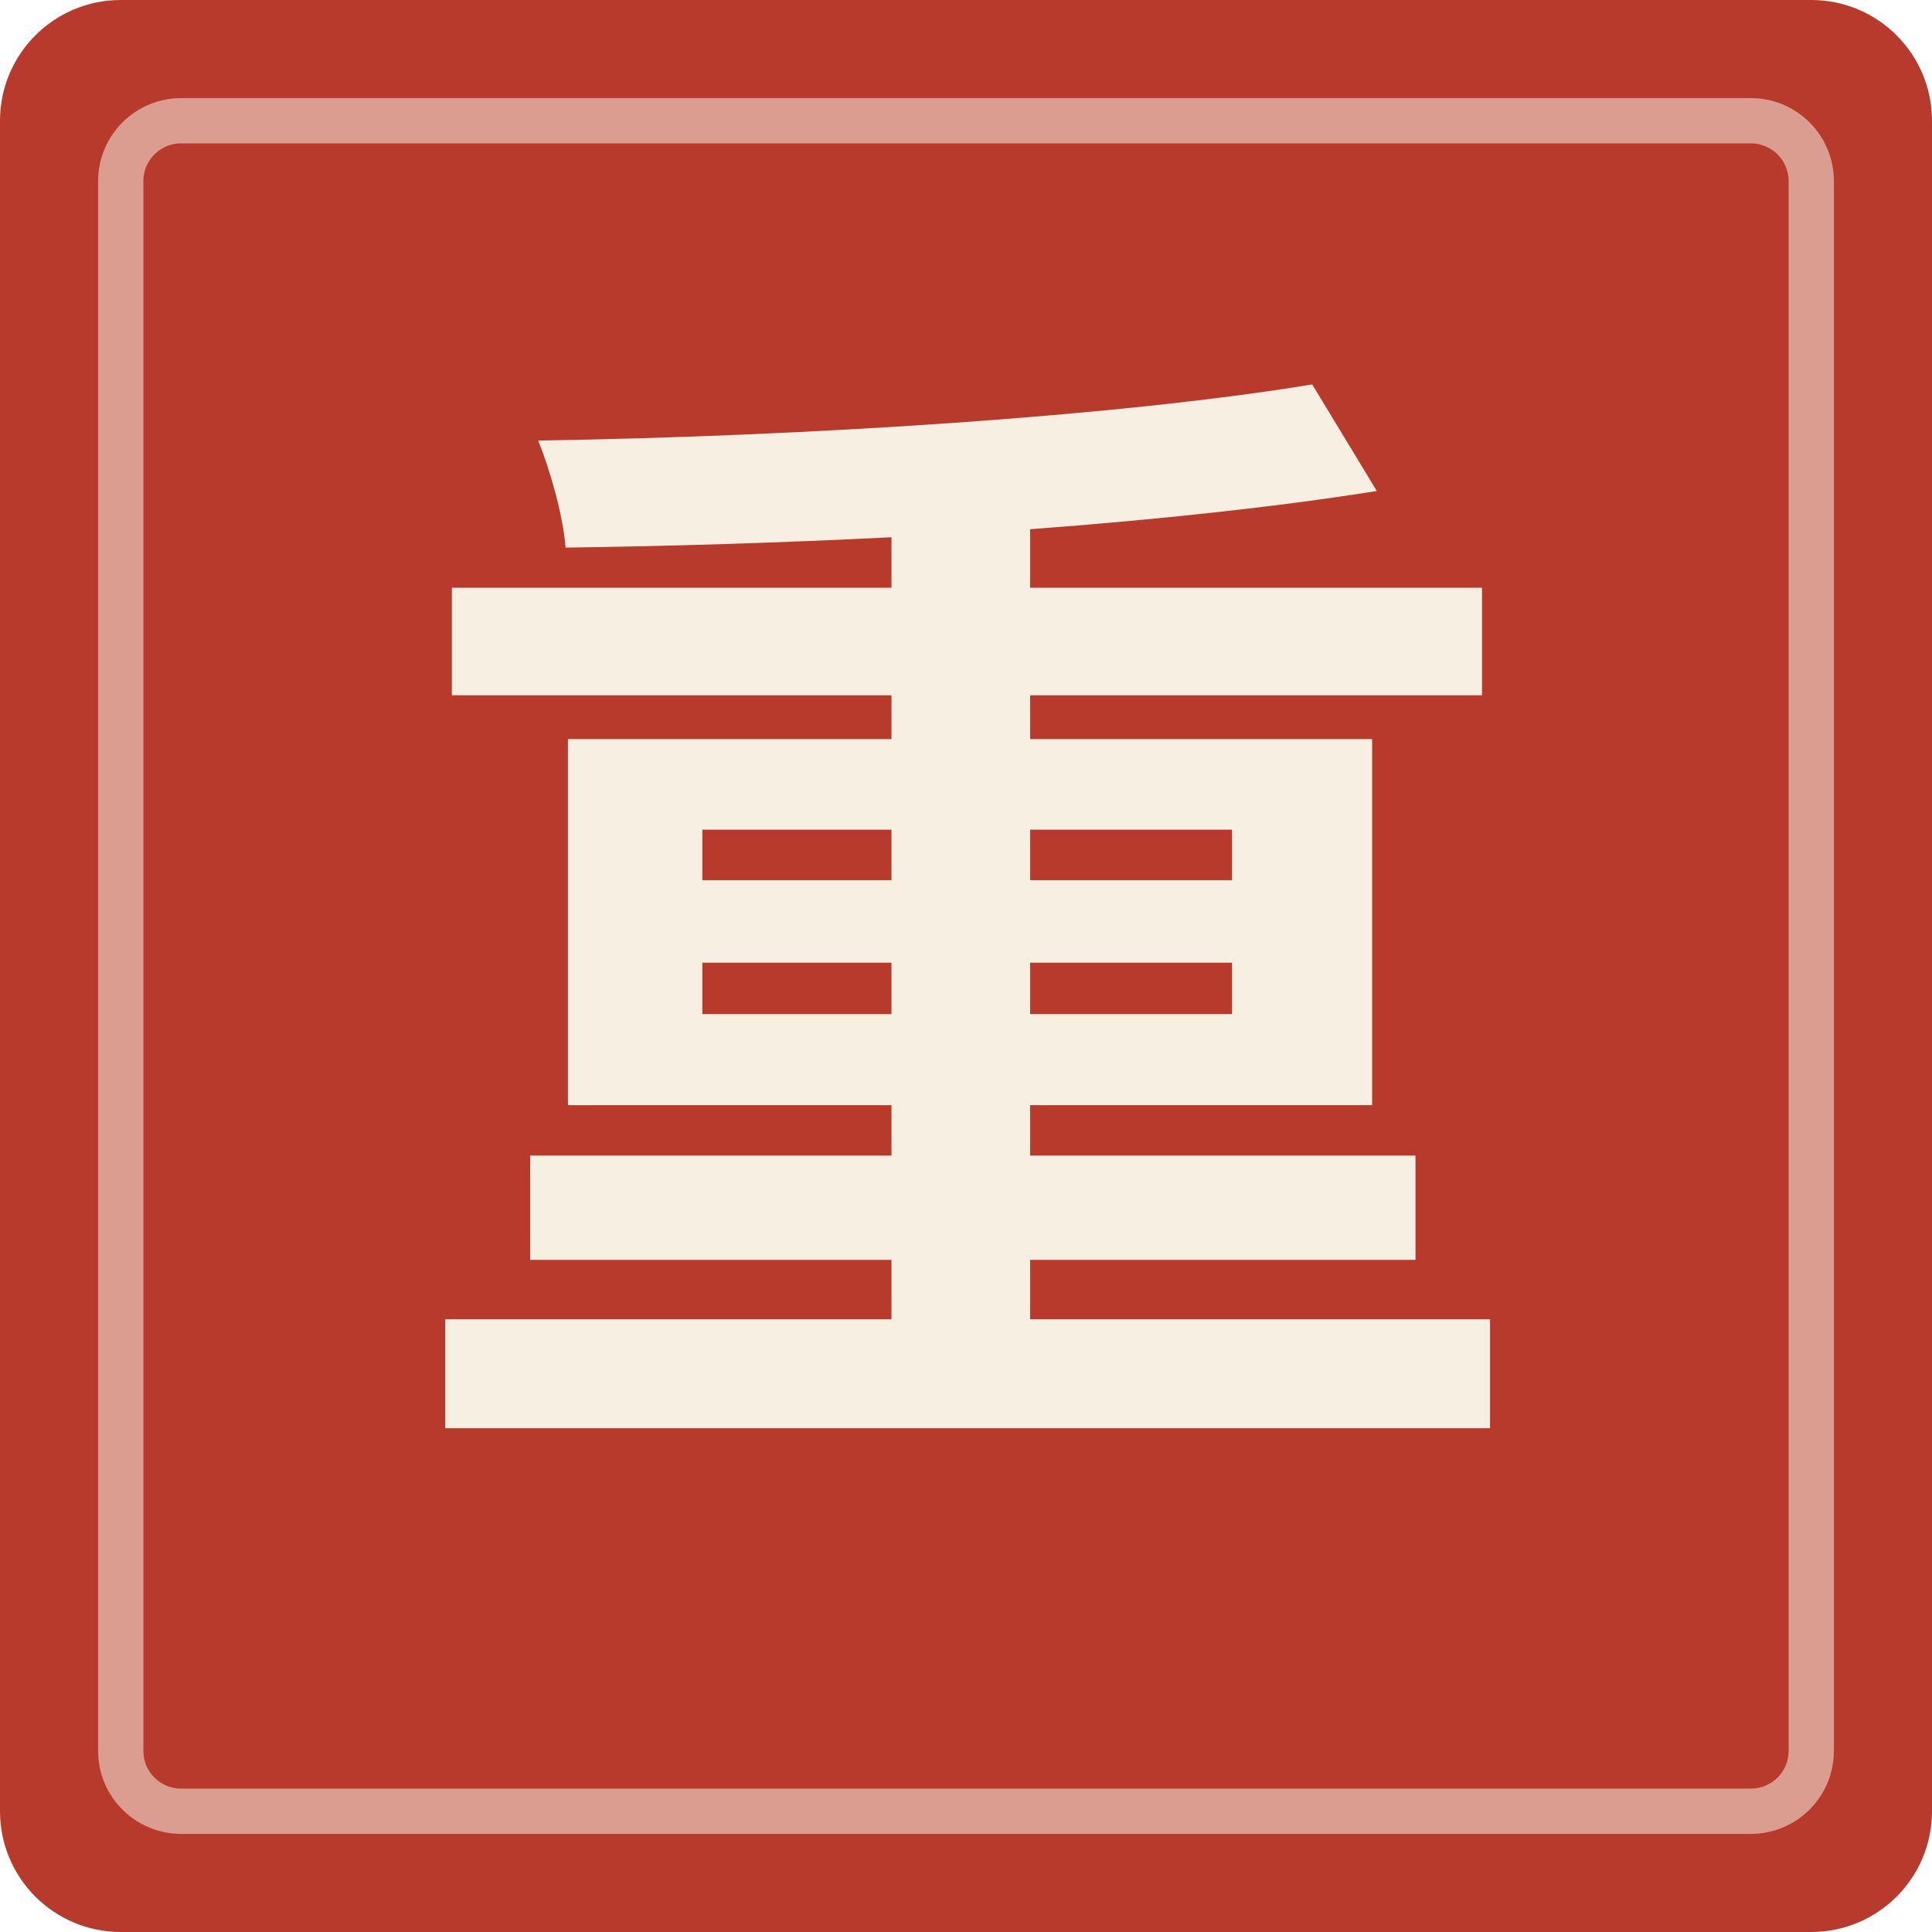
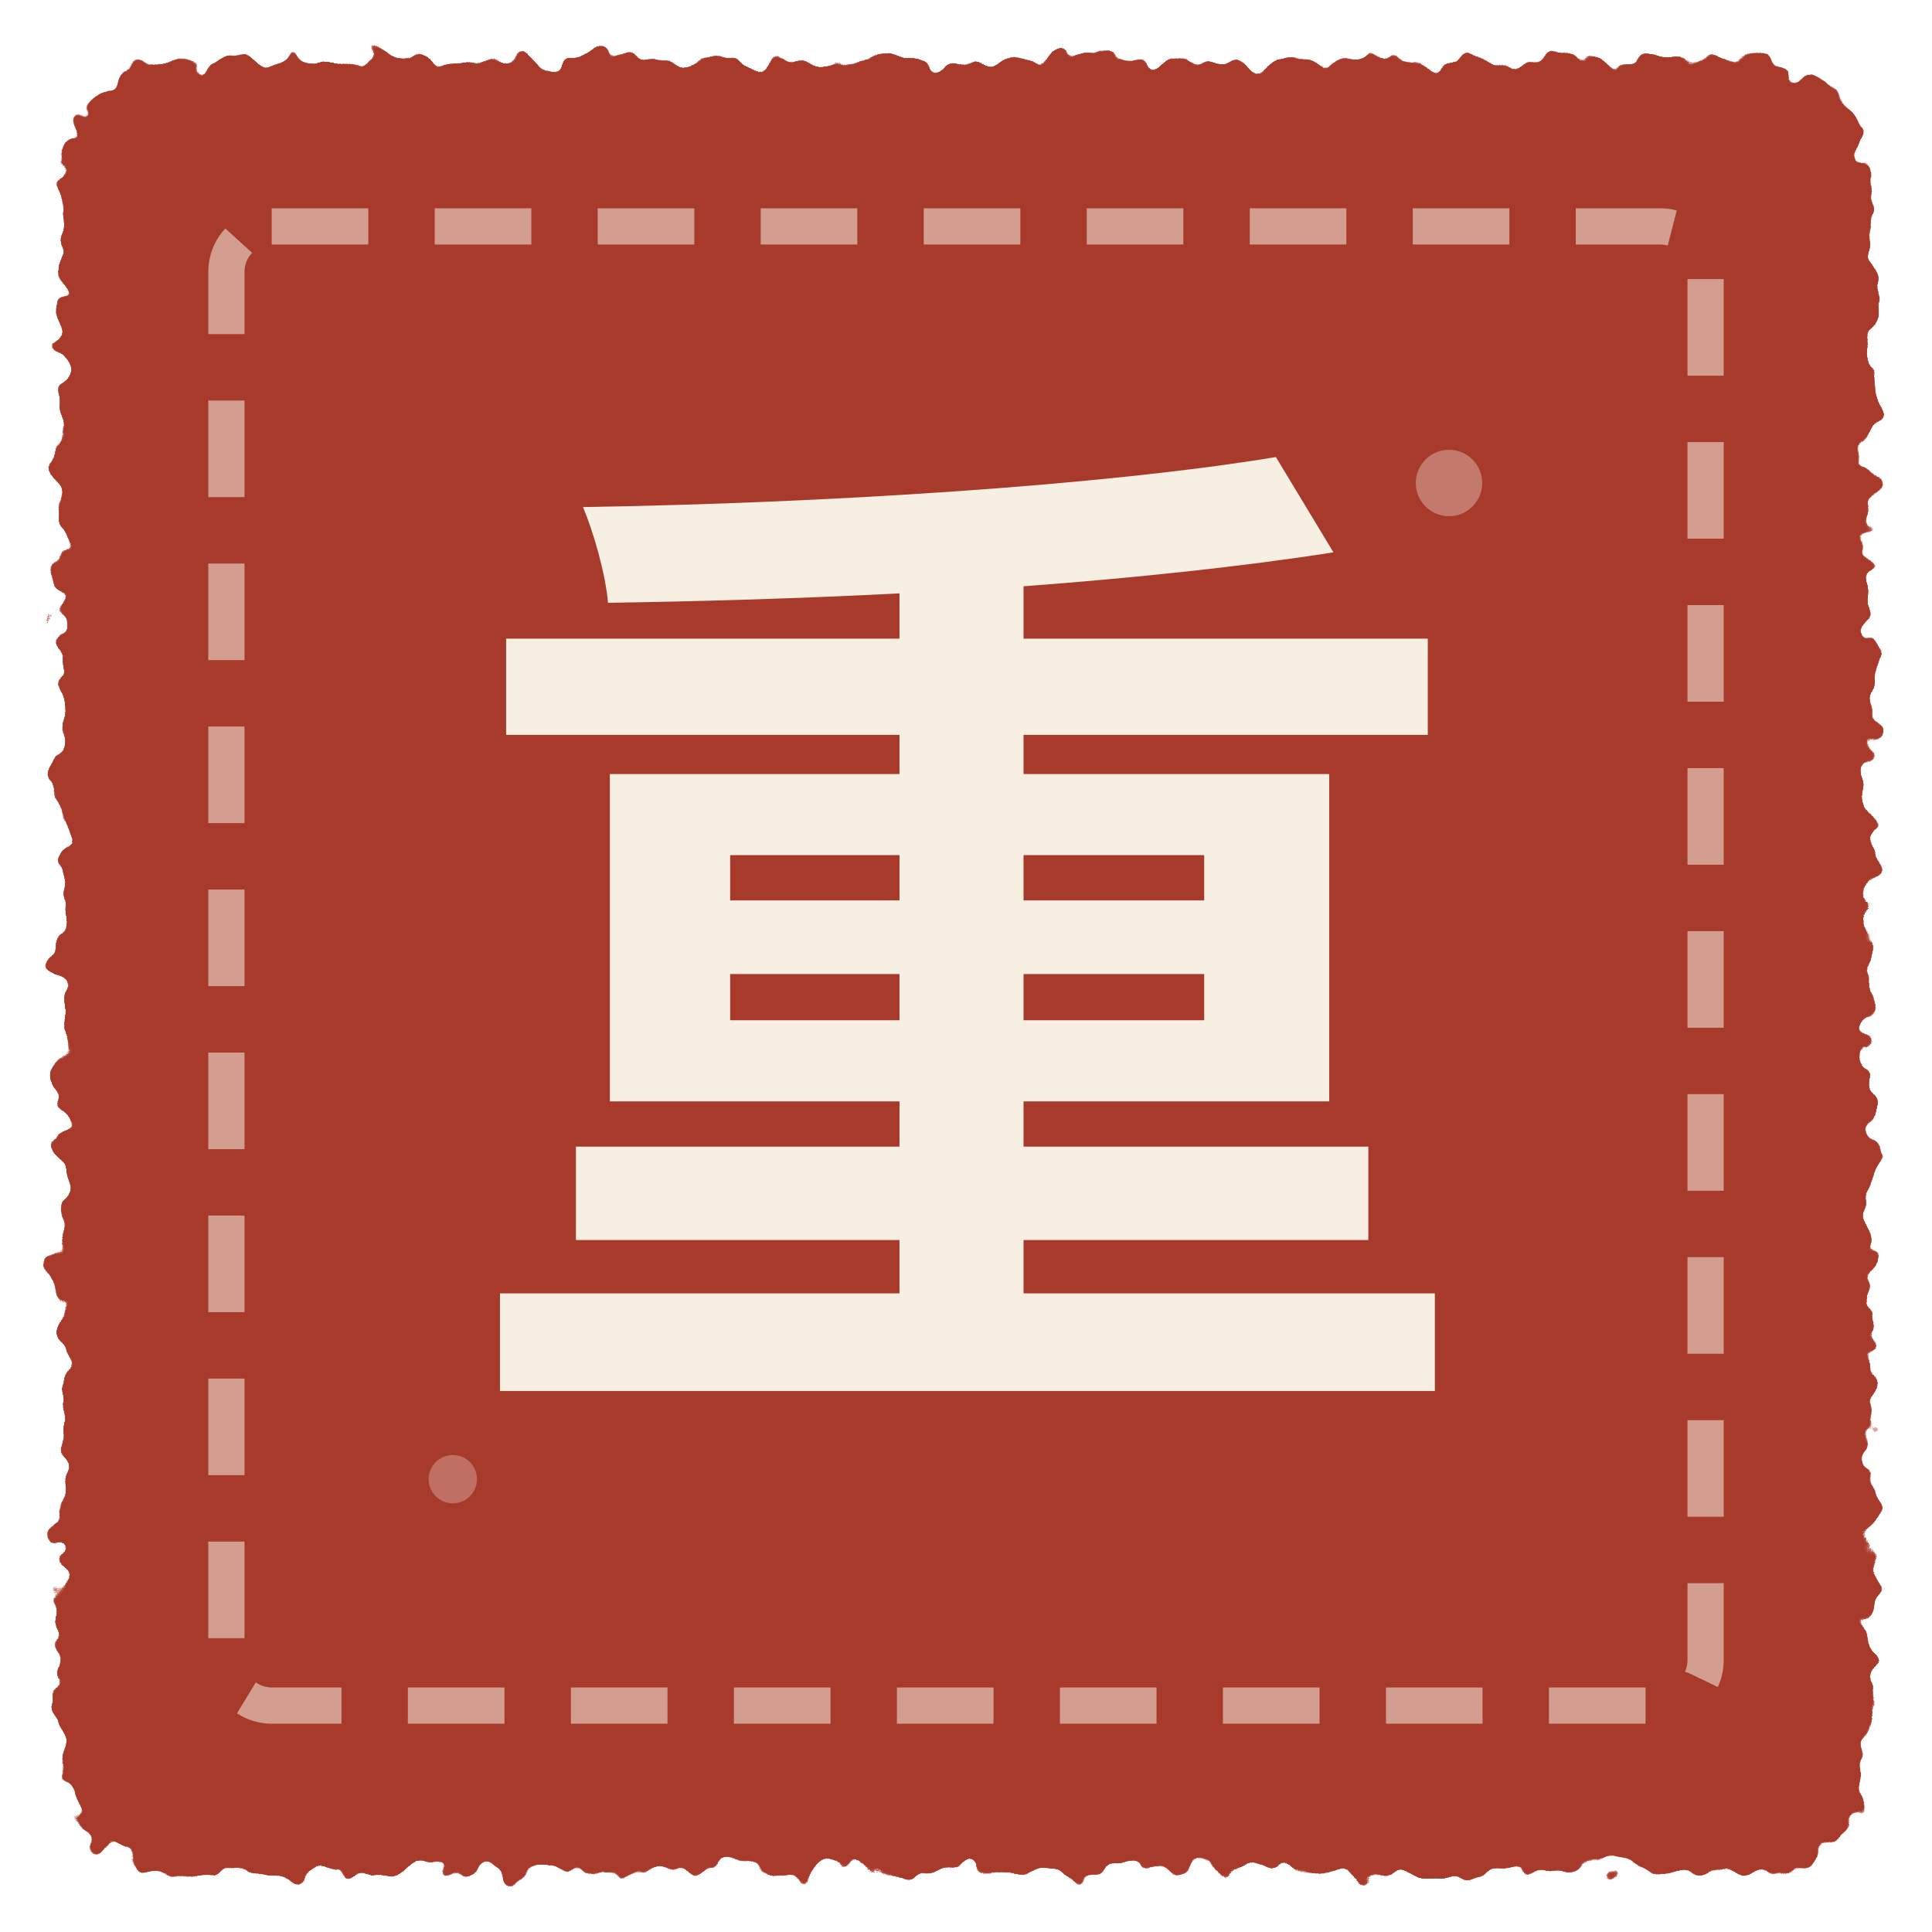
<svg xmlns="http://www.w3.org/2000/svg" viewBox="0 0 64 64" width="64" height="64">
-   <rect width="64" height="64" rx="4" fill="#b83a2c" />
-   <rect x="4" y="4" width="56" height="56" rx="2" fill="none" stroke="#f6efe2" stroke-opacity="0.55" stroke-width="1.5" />
-   <text x="32" y="45" text-anchor="middle" font-family="Noto Serif SC, STSong, SimSun, serif" font-size="38" font-weight="700" fill="#f6efe2">重</text>
+   <defs>
+     <filter id="carve" x="-5%" y="-5%" width="110%" height="110%">
+       <feTurbulence type="fractalNoise" baseFrequency="0.85" numOctaves="2" seed="7" result="noise" />
+       <feDisplacementMap in="SourceGraphic" in2="noise" scale="1.6" xChannelSelector="R" yChannelSelector="G" />
+     </filter>
+   </defs>
+   <rect x="2" y="2" width="60" height="60" rx="4" fill="#a83a2b" filter="url(#carve)" />
+   <rect x="7.5" y="7.5" width="49" height="49" rx="1.5" fill="none" stroke="#f6efe2" stroke-opacity="0.55" stroke-width="1.2" stroke-dasharray="3.2 2.2" />
+   <circle cx="48" cy="16" r="1.1" fill="#f6efe2" fill-opacity="0.35" />
+   <circle cx="15" cy="49" r="0.8" fill="#f6efe2" fill-opacity="0.3" />
+   <text x="32" y="44" text-anchor="middle" font-family="Noto Serif SC, STSong, SimSun, serif" font-size="34" font-weight="700" fill="#f6efe2">重</text>
</svg>
